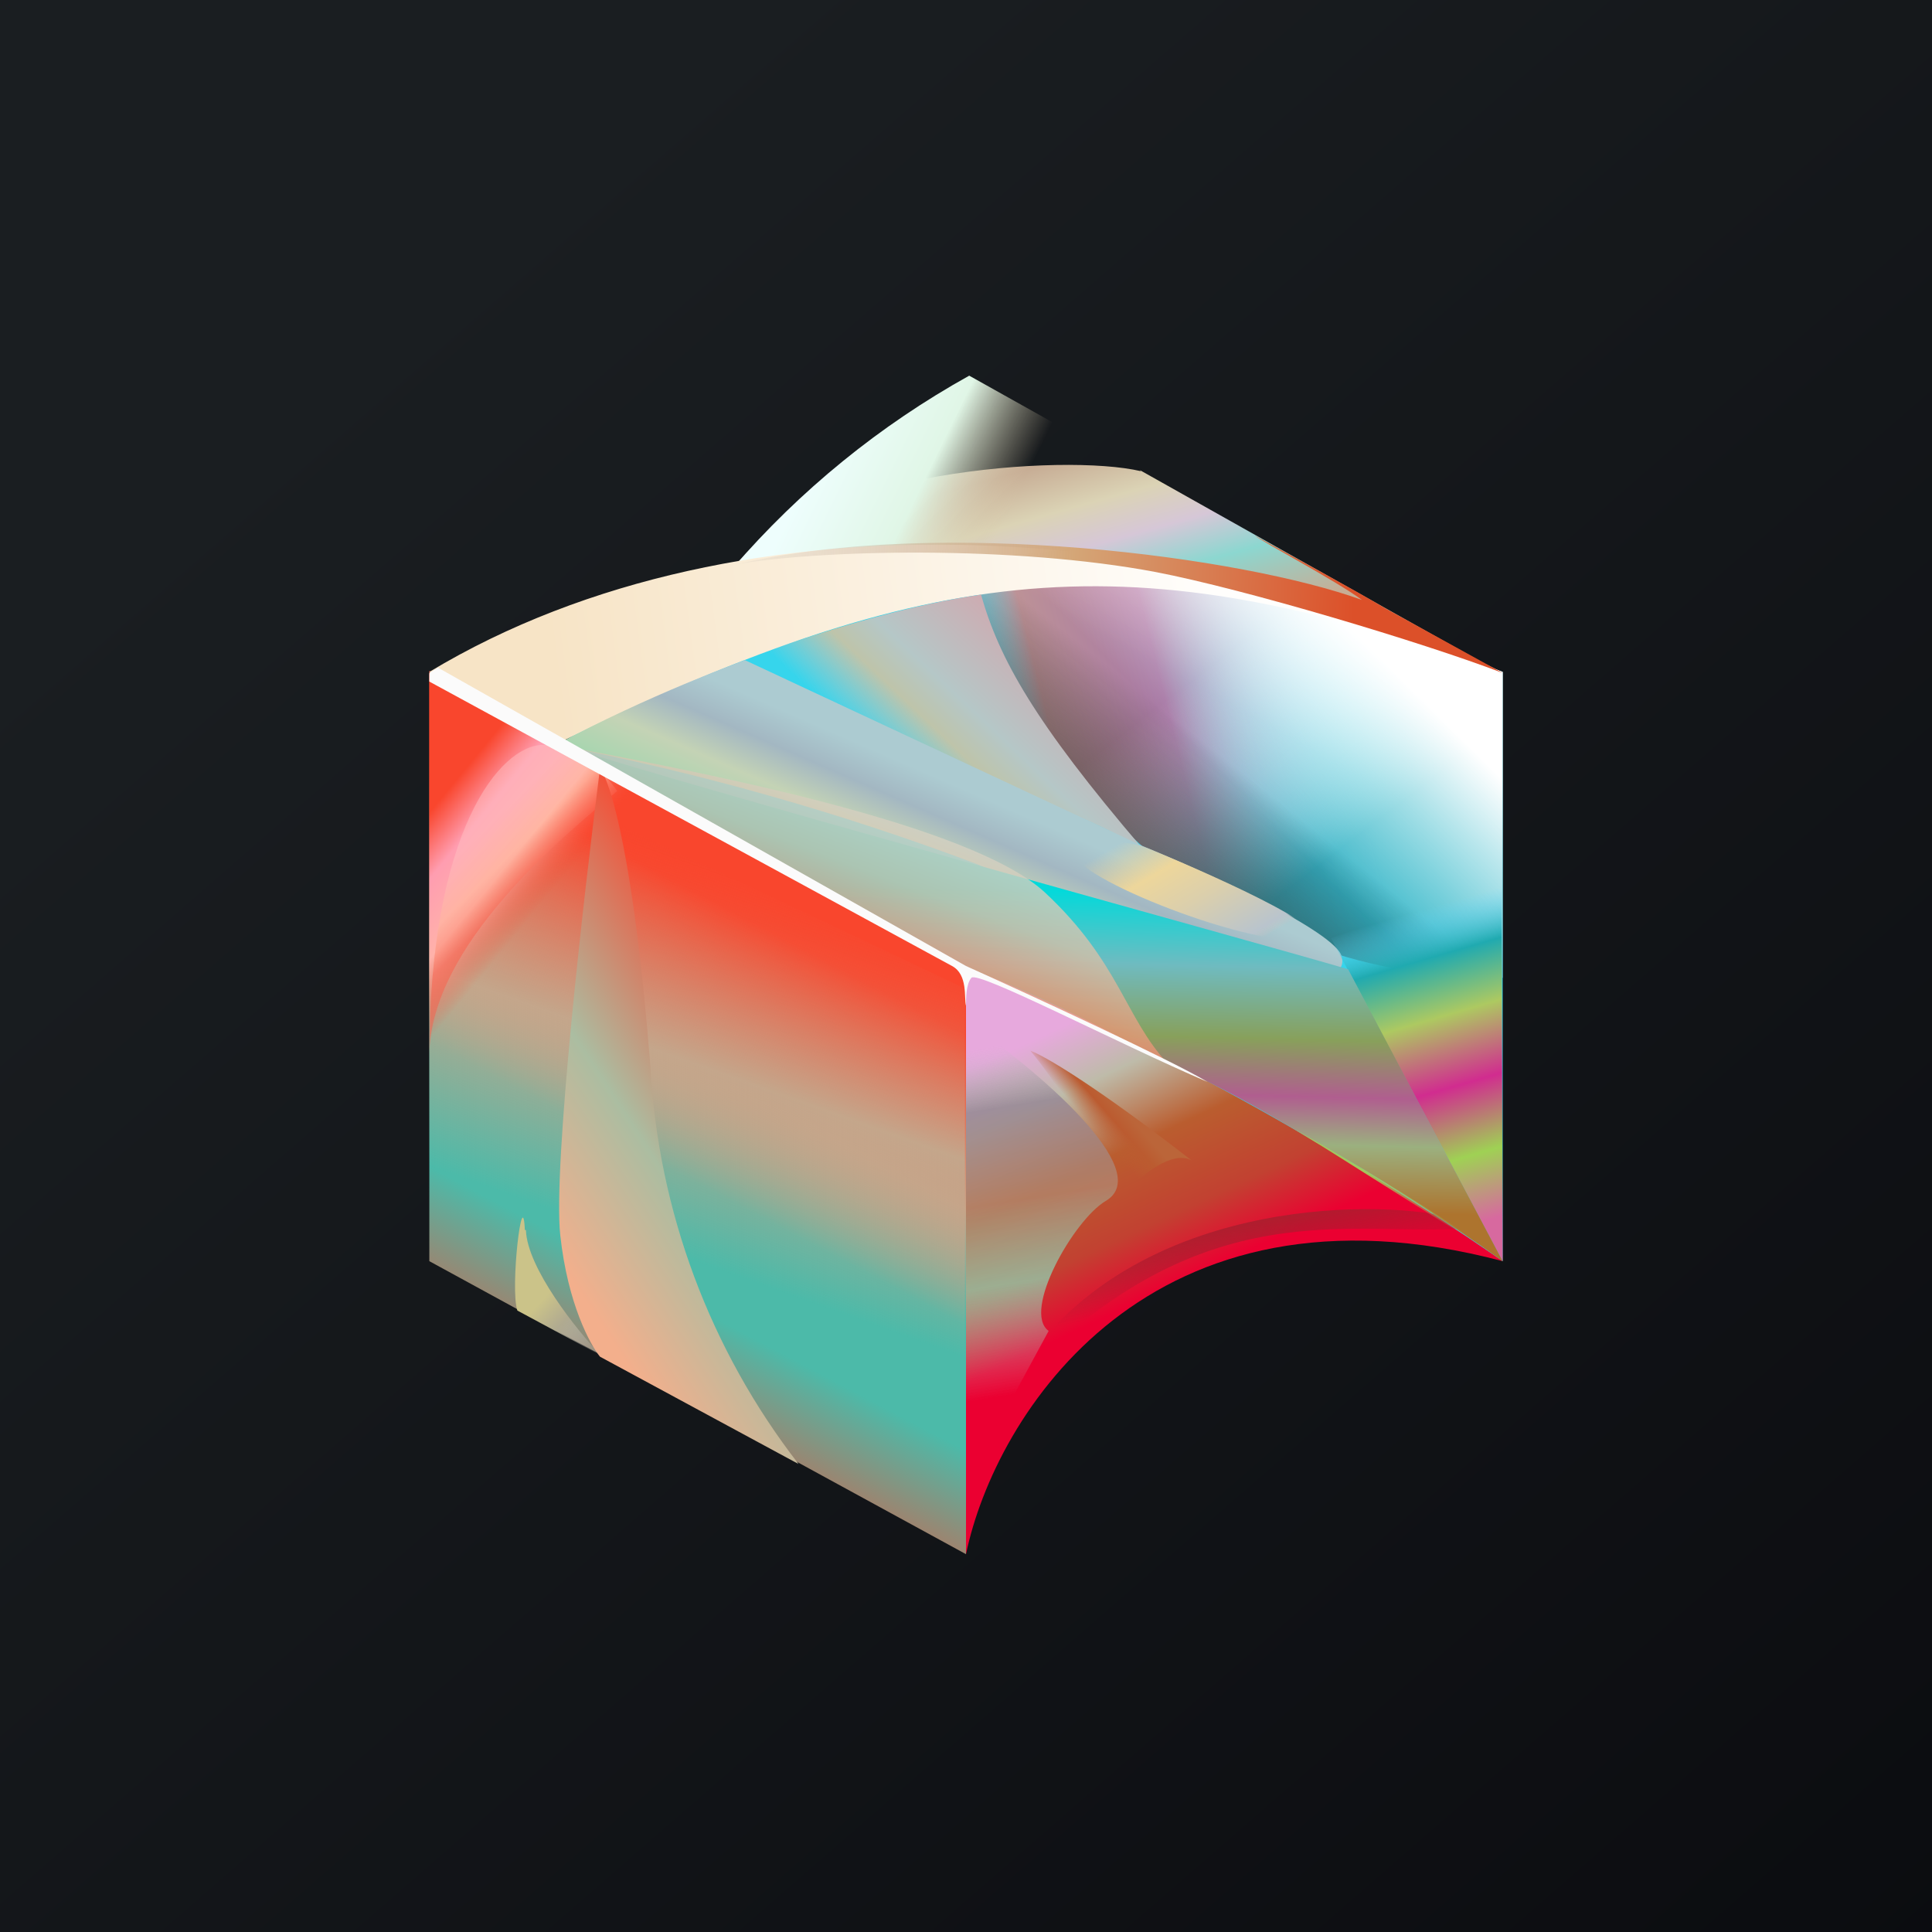
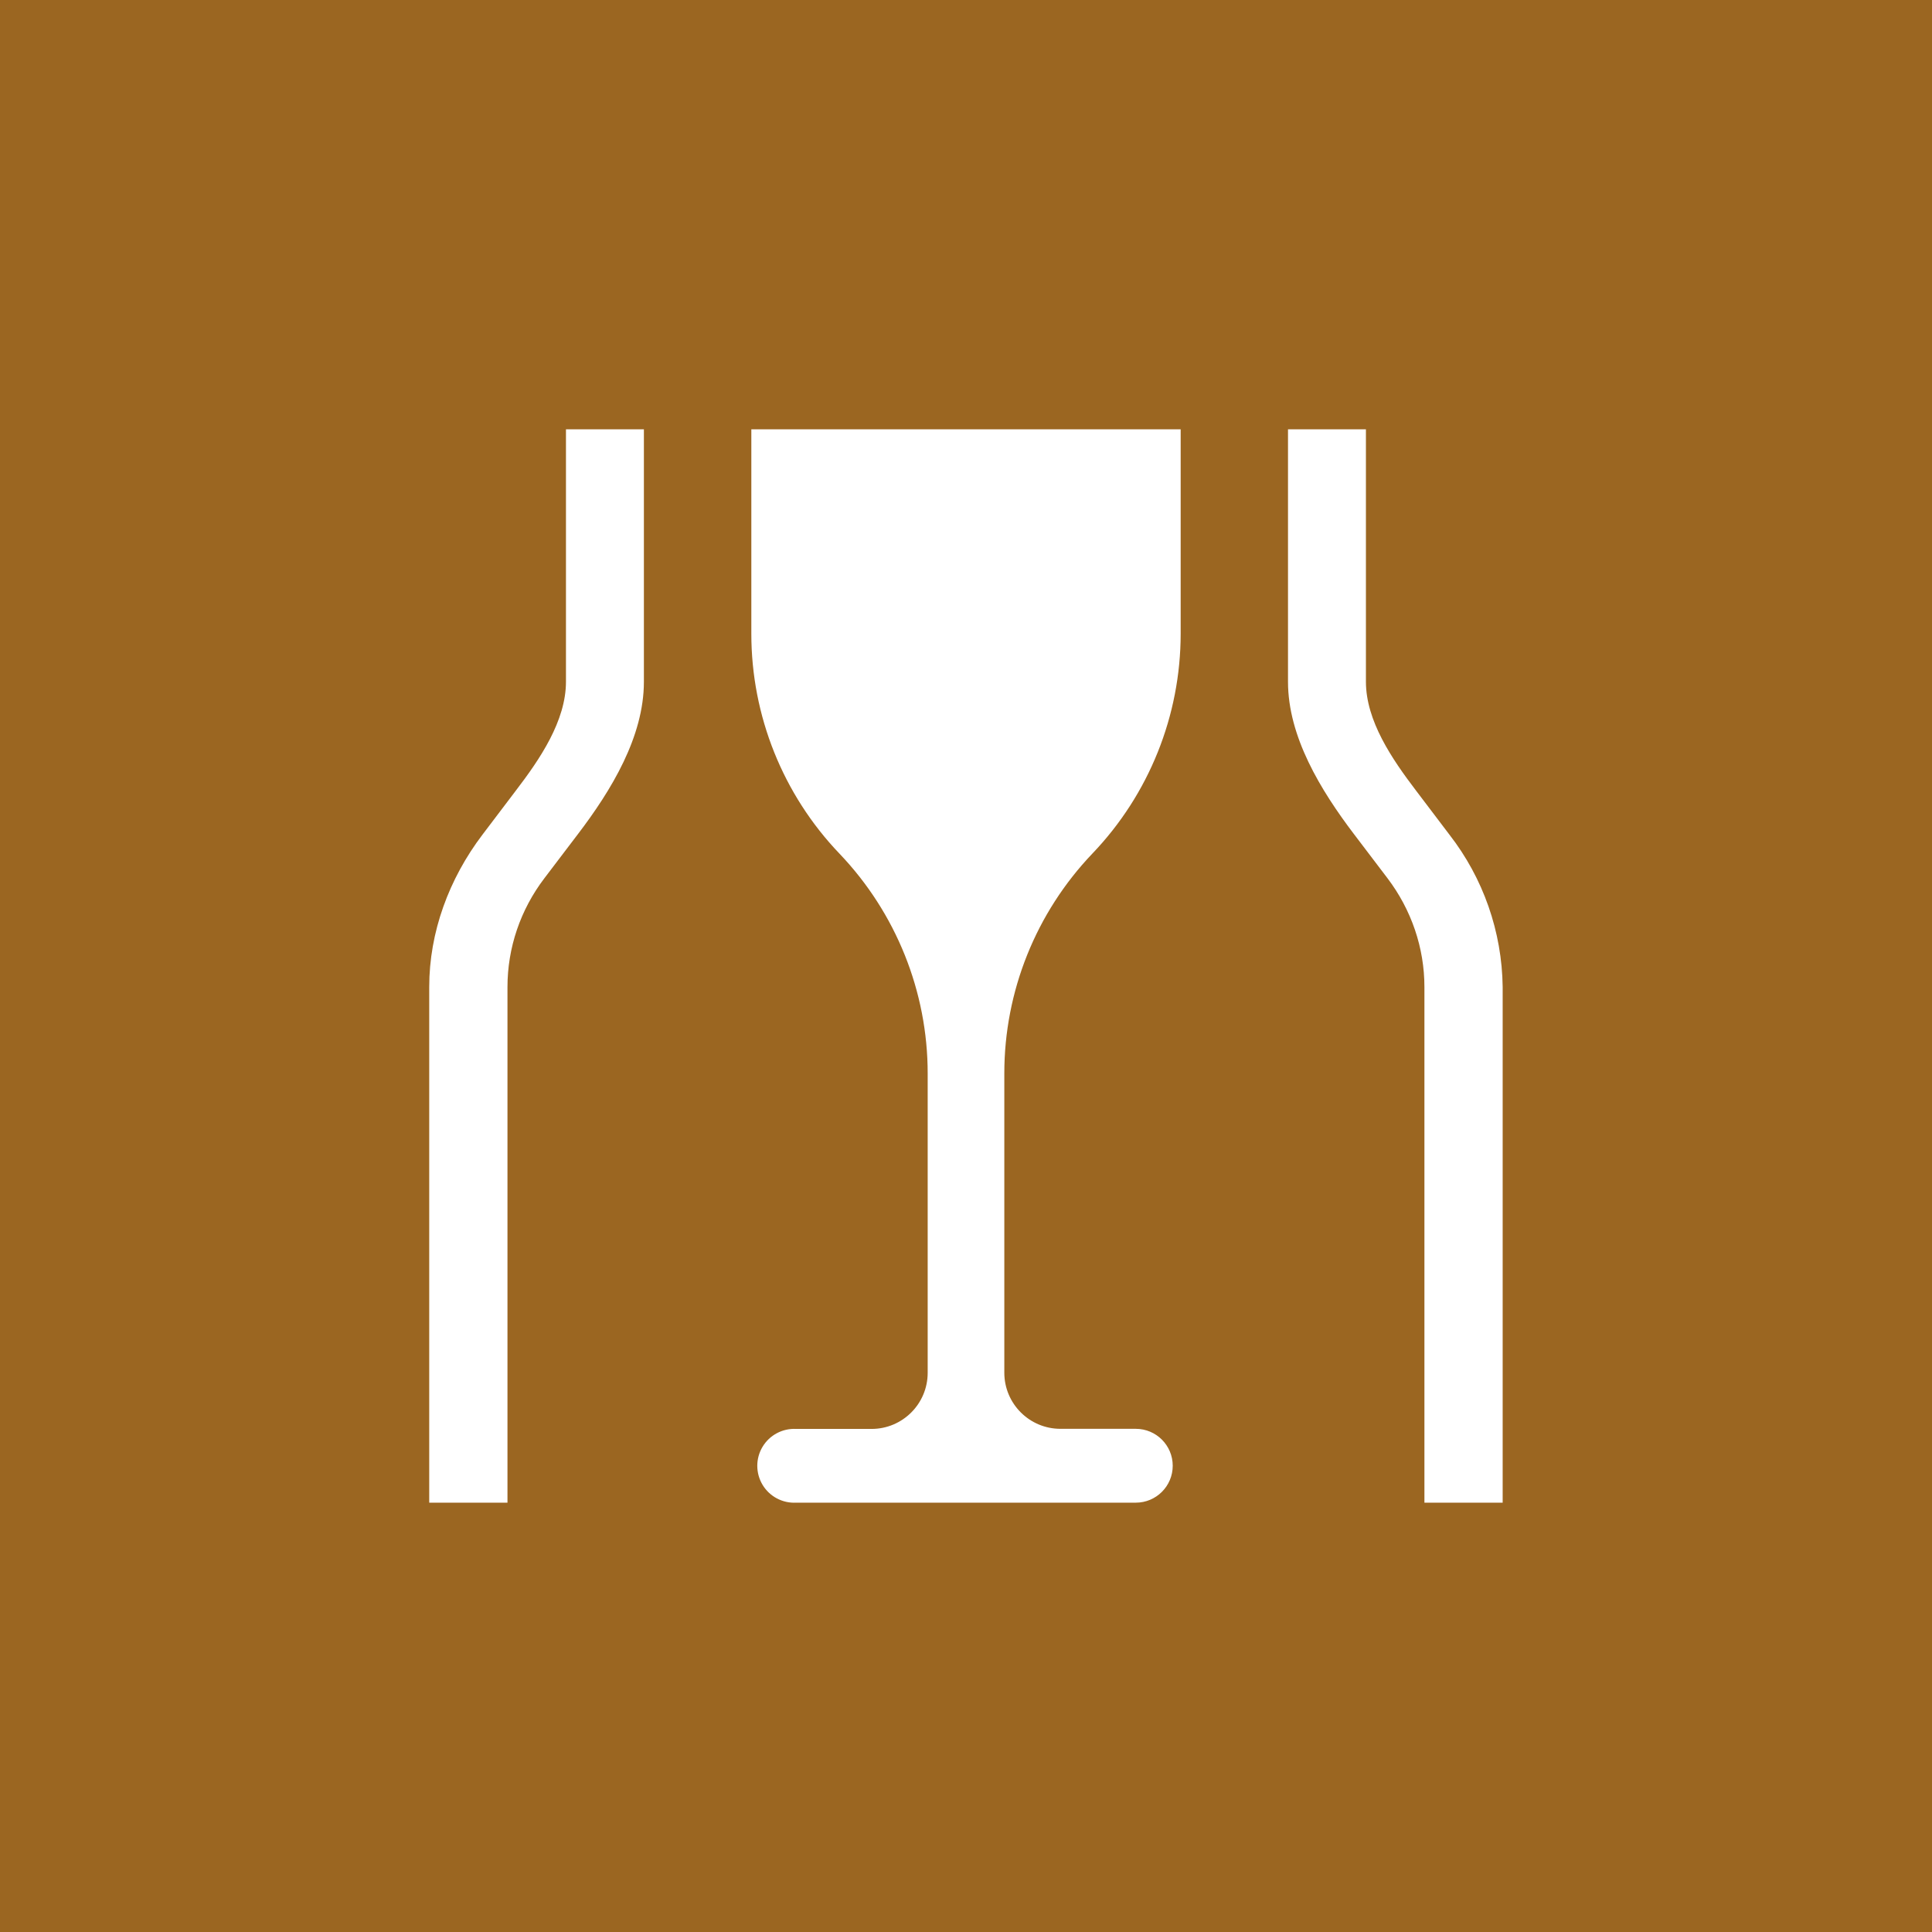
- <svg xmlns="http://www.w3.org/2000/svg" width="18" height="18" viewBox="0 0 18 18">
-   <path fill="url(#a4e21c2rb)" d="M0 0h18v18H0z" />
-   <path d="M10.62 4.38L14 6.28c-4.23-1.8-7.13-.98-7.17-.99.74-.9 3.08-1.07 3.8-.9z" fill="url(#b4e21c2rb)" />
-   <path d="M9.03 3.5L14 6.28c-4.23-1.8-7.13-.98-7.17-.99a8.1 8.1 0 0 1 2.2-1.79z" fill="url(#c4e21c2rb)" />
-   <path d="M9 9L4 6.25v5.5l5 2.73V9z" fill="url(#d4e21c2rb)" />
-   <path d="M8.99 9.21L4 6.84v4.75l4.99 2.35V9.2z" fill="url(#e4e21c2rb)" />
-   <path d="M9 9.02L4 6.28v5.5l5 2.72V9.02z" fill="url(#f4e21c2rb)" />
-   <path d="M14 6.26c-3.62-1.36-6.2-1.09-8.79.68L14 11.75V6.26z" fill="url(#g4e21c2rb)" />
-   <path d="M14 9.11a5.01 5.01 0 0 1-4.9-3.67c1.45-.15 3.03.12 4.9.82v2.85z" fill="url(#h4e21c2rb)" fill-opacity=".7" />
-   <path d="M14 9.11a5.01 5.01 0 0 1-4.9-3.67c1.45-.15 3.03.12 4.9.82v2.85z" fill="url(#i4e21c2rb)" fill-opacity=".8" />
-   <path d="M14 9.11a5.01 5.01 0 0 1-4.9-3.67c1.45-.15 3.03.12 4.9.82v2.85z" fill="url(#j4e21c2rb)" />
-   <path d="M14 9.11a5.01 5.01 0 0 1-4.9-3.67c1.45-.15 3.03.12 4.9.82v2.85z" fill="url(#k4e21c2rb)" />
-   <path d="M4 6.26c2.94-1.77 7.2-1.38 9.99 0-3.31-1.17-5.14-1.14-8.8.67L4 6.26z" fill="url(#l4e21c2rb)" />
-   <path d="M9 9v5.48c.27-1.3 1.71-3.6 5-2.73A27.95 27.95 0 0 0 9 9z" fill="url(#m4e21c2rb)" />
-   <path opacity=".5" d="M4 9.83c.01-1.03 1.25-2.04 1.75-2.46-.1-.15-.37-.43-.69-.43-.4 0-1.06.8-1.06 2.89z" fill="url(#n4e21c2rb)" />
-   <path d="M10.24 10.89a3.94 3.94 0 0 0-.64-1.1c.12.04.6.32 1.5 1.02-.21-.11-.56.22-.71.4-.04-.01-.12-.09-.15-.32z" fill="url(#o4e21c2rb)" />
-   <path d="M5.22 11.51c-.07-.64.22-3.17.37-4.35.1.12.32.86.47 2.78a6.63 6.63 0 0 0 1.38 3.7l-1.85-1c-.09-.11-.3-.49-.37-1.13z" fill="url(#p4e21c2rb)" />
-   <path d="M4.9 11.46c.01.35.47.93.7 1.17l-.78-.42c-.07-.21.05-1.2.07-.75z" fill="url(#q4e21c2rb)" />
-   <path d="M10.77 5.33c.83.16 2.47.65 3.23.94l-1.09-.6c-.23-.14-.96-.54-1.22-.68.09.07.74.41 1 .6-1.1-.4-3.92-.78-5.84-.33.78-.14 2.6-.18 3.92.07z" fill="url(#r4e21c2rb)" />
-   <path d="M10.64 7.9c-1.23-.7-3.5-1.2-4.5-1.36 0-.13 1.78-.83 3-1 .17.6.5 1.19 1.5 2.36z" fill="url(#s4e21c2rb)" />
-   <path d="M6.94 6.15l3.7 1.73c.59.24 1.8.8 1.86 1.03.08.3-.59.14-.8.14-.2 0-1.06-.35-2.6-1a24.15 24.15 0 0 0-3.92-1.11c.85-.46 1.76-.79 1.76-.79z" fill="url(#t4e21c2rb)" />
-   <path d="M12.11 8.76c.52-.01-.72-.57-1.4-.85a.89.89 0 0 0-.66 0c-.3.15 1.42.87 2.06.85z" fill="url(#u4e21c2rb)" />
-   <path opacity=".8" d="M9 13.82V9.51c.64.44 1.78 1.4 1.3 1.68-.3.18-.78 1.03-.53 1.21L9 13.82z" fill="url(#v4e21c2rb)" />
-   <path d="M9.36 13.01c.89-1.7 3.04-1.85 4-1.7l.21.14c-1.1.05-2.5-.34-4.21 1.56z" fill="url(#w4e21c2rb)" />
-   <path d="M12.4 8.74l1.59-.55.01 3.56-1.6-3.01z" fill="url(#x4e21c2rb)" />
-   <path d="M5.21 6.93c.78.28 6.43 1.83 7.35 2.1L14 11.75c-.4-.29-1.3-.88-1.69-1.08-.09-.04-.67-.43-1.45-.78-.67-.36-1.42-.75-1.87-.86a92.4 92.4 0 0 0-3.78-2.1z" fill="url(#y4e21c2rb)" />
-   <path d="M9.73 8.31c-.7-.64-3.21-1.12-4.54-1.37l3.82 2.08 1.87.89c-.4-.43-.45-.95-1.15-1.6z" fill="url(#z4e21c2rb)" fill-opacity=".8" />
-   <path d="M4 6.27v.08L8.87 9c.15.08.11.3.13.37 0-.07 0-.2.05-.26.06-.07 1.36.61 2.2.97C10.92 9.88 9.6 9.27 9 9L4.08 6.22 4 6.27z" fill="#FBFBFB" />
-   <path d="M12.06 10.52c.49.3 1.5.95 1.73 1.08-.2-.18-1.23-.8-1.73-1.08z" fill="url(#aa4e21c2rb)" />
-   <defs>
-     <linearGradient id="a4e21c2rb" x1="3.35" y1="3.12" x2="21.9" y2="24.43" gradientUnits="userSpaceOnUse">
-       <stop stop-color="#1A1E21" />
-       <stop offset="1" stop-color="#06060A" />
-     </linearGradient>
-     <linearGradient id="b4e21c2rb" x1="8.52" y1="3.69" x2="9.4" y2="6.82" gradientUnits="userSpaceOnUse">
-       <stop offset=".29" stop-color="#C7AD95" />
-       <stop offset=".43" stop-color="#DBD3B5" />
-       <stop offset=".55" stop-color="#D6C7D7" />
-       <stop offset=".68" stop-color="#8CD7D0" />
-       <stop offset=".87" stop-color="#C7AD95" />
-     </linearGradient>
-     <linearGradient id="c4e21c2rb" x1="6.61" y1="3.65" x2="9.3" y2="4.97" gradientUnits="userSpaceOnUse">
-       <stop offset=".39" stop-color="#EEFEFD" />
-       <stop offset=".72" stop-color="#E0F6E6" />
-       <stop offset="1" stop-color="#D8C6A4" stop-opacity="0" />
-     </linearGradient>
-     <linearGradient id="d4e21c2rb" x1="9.23" y1="8.06" x2="6.03" y2="14.11" gradientUnits="userSpaceOnUse">
-       <stop offset=".22" stop-color="#F9462D" />
-       <stop offset=".43" stop-color="#C7A387" />
-       <stop offset=".57" stop-color="#4CBAA9" />
-       <stop offset=".72" stop-color="#4CBAA9" />
-       <stop offset=".99" stop-color="#F9462D" />
-     </linearGradient>
-     <linearGradient id="e4e21c2rb" x1="6.49" y1="12.38" x2="7.91" y2="8.41" gradientUnits="userSpaceOnUse">
-       <stop offset=".14" stop-color="#C7A387" stop-opacity="0" />
-       <stop offset=".55" stop-color="#C4A68B" />
-       <stop offset="1" stop-color="#F9462D" stop-opacity="0" />
-     </linearGradient>
-     <linearGradient id="f4e21c2rb" x1="4" y1="6.07" x2="10.12" y2="11.09" gradientUnits="userSpaceOnUse">
-       <stop offset=".12" stop-color="#F9462D" />
-       <stop offset=".17" stop-color="#FF9DB0" />
-       <stop offset=".23" stop-color="#FFB2AA" />
-       <stop offset=".29" stop-color="#F9462D" stop-opacity="0" />
-     </linearGradient>
-     <linearGradient id="g4e21c2rb" x1="13.48" y1="5.4" x2="9.85" y2="11.88" gradientUnits="userSpaceOnUse">
-       <stop stop-color="#FFFDFF" />
-       <stop offset=".27" stop-color="#36D5EC" />
-     </linearGradient>
-     <linearGradient id="h4e21c2rb" x1="8.59" y1="6.34" x2="12.68" y2="5.32" gradientUnits="userSpaceOnUse">
-       <stop offset=".07" stop-color="#fff" stop-opacity="0" />
-       <stop offset=".25" stop-color="#F77572" />
-       <stop offset=".51" stop-color="#D75086" />
-       <stop offset="1" stop-color="#fff" stop-opacity="0" />
-     </linearGradient>
-     <linearGradient id="i4e21c2rb" x1="13.55" y1="8.39" x2="11.65" y2="5.92" gradientUnits="userSpaceOnUse">
-       <stop offset=".33" stop-color="#28ADBE" />
-       <stop offset="1" stop-color="#fff" stop-opacity="0" />
-     </linearGradient>
-     <linearGradient id="j4e21c2rb" x1="13.73" y1="6.99" x2="12.45" y2="8.27" gradientUnits="userSpaceOnUse">
-       <stop stop-color="#fff" />
-       <stop offset="1" stop-color="#fff" stop-opacity="0" />
-     </linearGradient>
-     <linearGradient id="k4e21c2rb" x1="10.59" y1="10.36" x2="12.51" y2="7.94" gradientUnits="userSpaceOnUse">
-       <stop offset=".33" stop-color="#5A6052" />
-       <stop offset="1" stop-opacity="0" />
-     </linearGradient>
-     <linearGradient id="l4e21c2rb" x1="5.12" y1="6.02" x2="11.29" y2="5.2" gradientUnits="userSpaceOnUse">
-       <stop stop-color="#F7E4C6" />
-       <stop offset="1" stop-color="#FFFEFC" />
-     </linearGradient>
-     <linearGradient id="m4e21c2rb" x1="10.65" y1="12.11" x2="9.54" y2="9.73" gradientUnits="userSpaceOnUse">
-       <stop stop-color="#EB0031" />
-       <stop offset=".23" stop-color="#C24131" />
-       <stop offset=".51" stop-color="#BA5D2F" />
-       <stop offset=".78" stop-color="#BEBBA9" />
-       <stop offset="1" stop-color="#E7A9DD" />
-     </linearGradient>
-     <linearGradient id="n4e21c2rb" x1="4.61" y1="7.26" x2="6.23" y2="8.91" gradientUnits="userSpaceOnUse">
-       <stop offset=".11" stop-color="#FFBFC2" />
-       <stop offset=".26" stop-color="#FFB99B" />
-       <stop offset=".39" stop-color="#F95D4A" />
-     </linearGradient>
-     <linearGradient id="o4e21c2rb" x1="10.15" y1="9.98" x2="9.9" y2="10.2" gradientUnits="userSpaceOnUse">
-       <stop stop-color="#BB6539" />
-       <stop offset=".4" stop-color="#BB5B30" />
-       <stop offset=".97" stop-color="#BB5D30" stop-opacity="0" />
-     </linearGradient>
-     <linearGradient id="p4e21c2rb" x1="10.77" y1="10.18" x2="4.53" y2="14.25" gradientUnits="userSpaceOnUse">
-       <stop offset=".34" stop-color="#FA462E" />
-       <stop offset=".57" stop-color="#ABBDA1" />
-       <stop offset=".74" stop-color="#F3AF8C" />
-     </linearGradient>
-     <linearGradient id="q4e21c2rb" x1="4.64" y1="11.79" x2="5.57" y2="12.66" gradientUnits="userSpaceOnUse">
-       <stop offset=".41" stop-color="#CBC389" />
-       <stop offset=".63" stop-color="#B0AA90" />
-       <stop offset="1" stop-color="#C4C4C4" stop-opacity="0" />
-     </linearGradient>
-     <linearGradient id="r4e21c2rb" x1="12.61" y1="5.73" x2="6.34" y2="5.35" gradientUnits="userSpaceOnUse">
-       <stop stop-color="#DC5029" />
-       <stop offset=".42" stop-color="#D4A677" />
-       <stop offset="1" stop-color="#C4C4C4" stop-opacity="0" />
-     </linearGradient>
-     <linearGradient id="s4e21c2rb" x1="9.58" y1="5.59" x2="8.2" y2="7.05" gradientUnits="userSpaceOnUse">
-       <stop offset=".12" stop-color="#CEABB1" />
-       <stop offset=".55" stop-color="#B5C7C7" />
-       <stop offset=".73" stop-color="#BEC4AA" />
-       <stop offset="1" stop-color="#C4C4C4" stop-opacity="0" />
-     </linearGradient>
-     <linearGradient id="t4e21c2rb" x1="7.96" y1="8.24" x2="8.79" y2="6.34" gradientUnits="userSpaceOnUse">
-       <stop stop-color="#9FD6AE" />
-       <stop offset=".26" stop-color="#C4D3B5" />
-       <stop offset=".43" stop-color="#A3B7C2" />
-       <stop offset=".59" stop-color="#ACCBD1" />
-     </linearGradient>
-     <linearGradient id="u4e21c2rb" x1="10.44" y1="7.85" x2="11.17" y2="9.09" gradientUnits="userSpaceOnUse">
-       <stop stop-color="#EDD69B" stop-opacity="0" />
-       <stop offset=".29" stop-color="#EDD69B" />
-       <stop offset=".57" stop-color="#DBCFAC" />
-       <stop offset=".94" stop-color="#B9C4CD" />
-       <stop offset="1" stop-color="#C4C4C4" stop-opacity="0" />
-     </linearGradient>
-     <linearGradient id="v4e21c2rb" x1="9.55" y1="9.51" x2="10.16" y2="13.26" gradientUnits="userSpaceOnUse">
-       <stop offset=".05" stop-color="#C4C4C4" stop-opacity="0" />
-       <stop offset=".2" stop-color="#948594" />
-       <stop offset=".43" stop-color="#B2846D" />
-       <stop offset=".63" stop-color="#93C8A9" />
-       <stop offset=".9" stop-color="#C4C4C4" stop-opacity="0" />
-     </linearGradient>
-     <linearGradient id="w4e21c2rb" x1="10.78" y1="11.11" x2="10.98" y2="12.14" gradientUnits="userSpaceOnUse">
-       <stop offset=".38" stop-color="#AC1F2E" />
-       <stop offset="1" stop-color="#A9132F" stop-opacity="0" />
-     </linearGradient>
-     <linearGradient id="x4e21c2rb" x1="13.1" y1="8.52" x2="14.07" y2="11.85" gradientUnits="userSpaceOnUse">
-       <stop stop-color="#6ADBFF" stop-opacity="0" />
-       <stop offset=".13" stop-color="#20AAB0" />
-       <stop offset=".29" stop-color="#ADC961" />
-       <stop offset=".48" stop-color="#D12C8F" />
-       <stop offset=".67" stop-color="#9FD154" />
-       <stop offset=".85" stop-color="#D7699F" />
-     </linearGradient>
-     <linearGradient id="y4e21c2rb" x1="14.1" y1="7.42" x2="14" y2="11.86" gradientUnits="userSpaceOnUse">
-       <stop offset=".22" stop-color="#04D9DA" />
-       <stop offset=".37" stop-color="#6FBBC0" />
-       <stop offset=".52" stop-color="#88A05B" />
-       <stop offset=".64" stop-color="#B05E8F" />
-       <stop offset=".74" stop-color="#9BB07F" />
-       <stop offset=".88" stop-color="#AD742E" />
-     </linearGradient>
-     <linearGradient id="z4e21c2rb" x1="9.85" y1="7.94" x2="8.81" y2="10.68" gradientUnits="userSpaceOnUse">
-       <stop stop-color="#D4D9CF" />
-       <stop offset=".27" stop-color="#D4C0A8" />
-       <stop offset=".51" stop-color="#EB8E6D" />
-     </linearGradient>
-     <linearGradient id="aa4e21c2rb" x1="12.69" y1="10.92" x2="13.66" y2="11.56" gradientUnits="userSpaceOnUse">
-       <stop stop-color="#A4C85C" />
-       <stop offset="1" stop-color="#A4C85C" stop-opacity="0" />
-     </linearGradient>
-   </defs>
+ <svg xmlns="http://www.w3.org/2000/svg" width="18" height="18">
+   <path fill="#9B6621" d="M0 0h18v18H0z" />
+   <path d="M11 4H7v1.905c0 .763.294 1.497.821 2.048.527.552.822 1.285.822 2.048v2.789a.523.523 0 01-.523.523h-.702a.344.344 0 100 .687h3.164a.344.344 0 100-.688H9.88a.523.523 0 01-.523-.522V10c0-.763.294-1.496.821-2.048A2.964 2.964 0 0011 5.905V4z" fill="#fff" />
+   <path d="M12 4v2.352c0 .511.303 1.009.616 1.421l.31.408c.224.295.345.65.345 1.015V14H14V9.195a2.36 2.36 0 00-.497-1.42l-.31-.409c-.224-.294-.467-.65-.467-1.015V4H12zM5.999 4v2.352c0 .511-.302 1.009-.616 1.421l-.31.408c-.225.295-.345.65-.345 1.015V14h-.729V9.195c0-.51.184-1.008.497-1.42l.31-.409c.225-.294.467-.65.467-1.015V4h.726z" fill="#fff" />
</svg>
